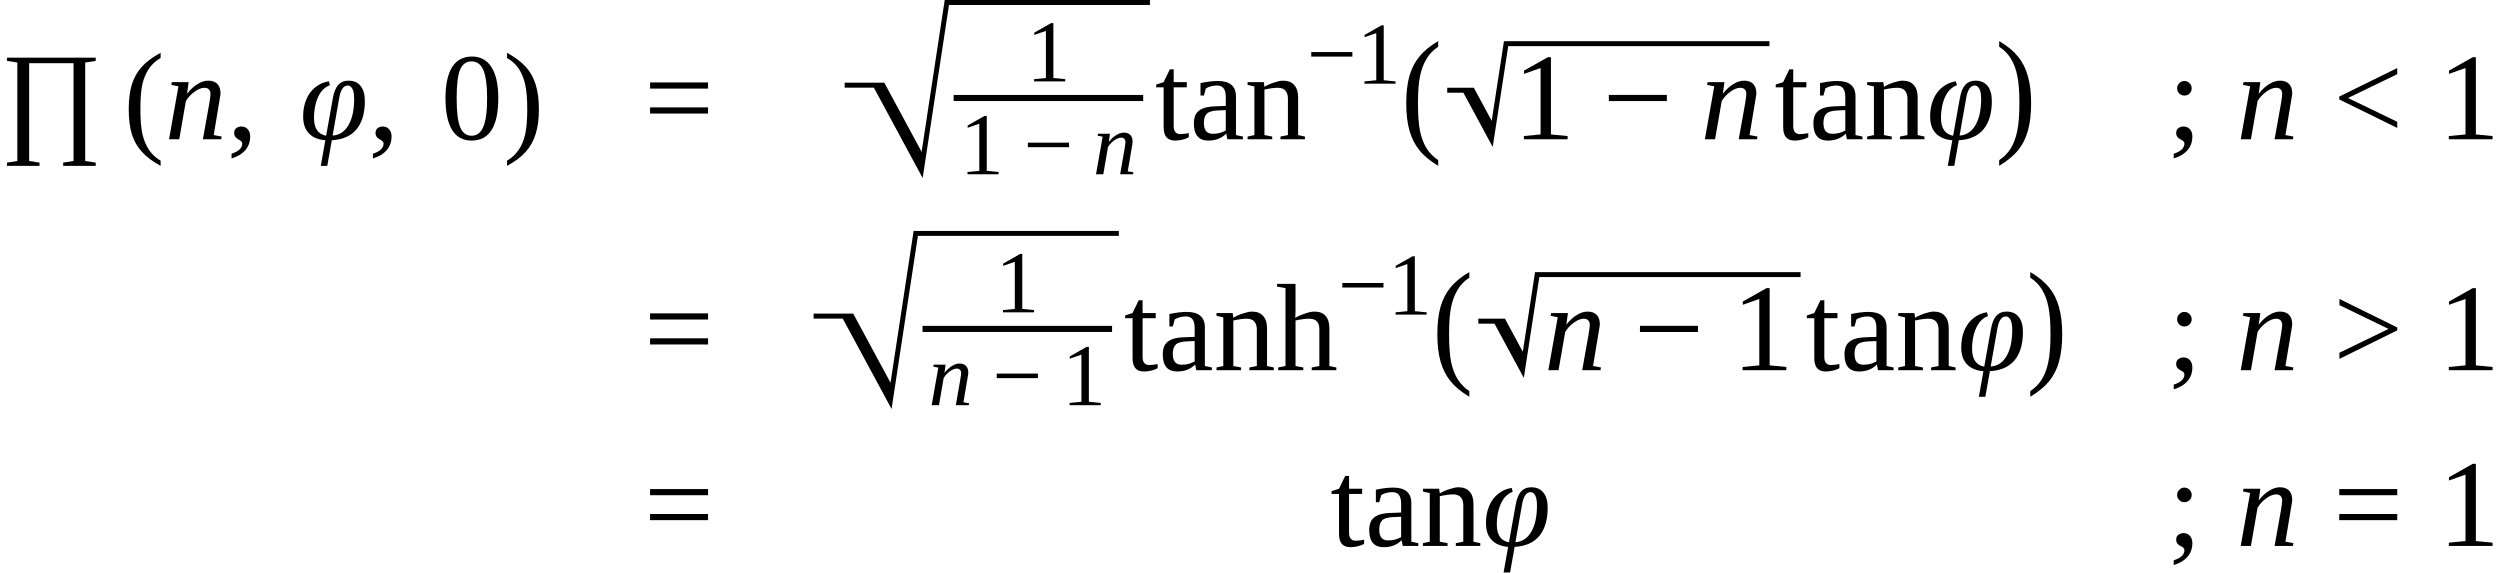
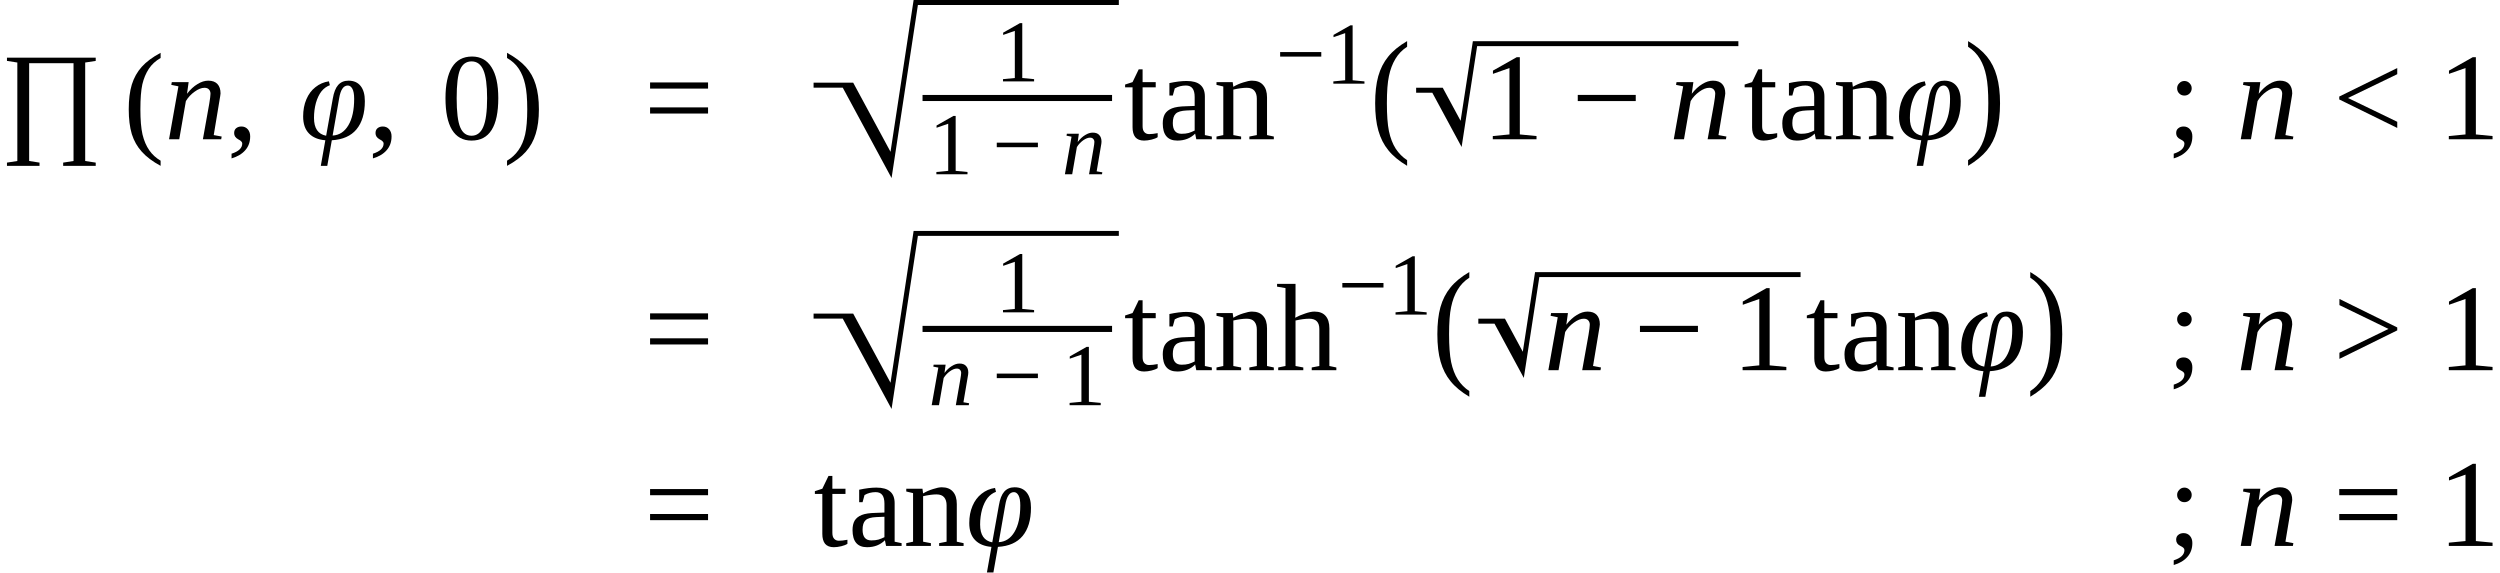
<svg xmlns="http://www.w3.org/2000/svg" height="55.232pt" width="241.181pt" viewBox="0 -31.6 241.181 55.232">
  <g transform="translate(0, -3.984375)">
    <g transform="translate(0, -14.17781)">
      <g transform="translate(0, -3.984375)">
        <text font-size="12.013" text-anchor="middle" y="3.982" x="4.945" font-family="Times New Roman" fill="black">∏</text>
      </g>
      <g transform="translate(11.88952, 0)">
        <g transform="translate(0, -3.984375)">
          <text font-size="12.013" transform="scale(0.998927, 1)" text-anchor="middle" y="3.982" x="2" font-family="Times New Roman" fill="black">(</text>
        </g>
        <g transform="translate(3.996094, 0)">
          <text font-size="12" text-anchor="middle" y="0" x="3" font-family="Times New Roman" font-style="italic" fill="black">n</text>
          <g transform="translate(6, -3.984375)">
            <text font-size="12" text-anchor="middle" y="3.984" x="1.5" font-family="Times New Roman" fill="black">,</text>
          </g>
          <g transform="translate(13, 0)">
            <text font-size="12" text-anchor="middle" y="0" x="3.319" font-family="Times New Roman" font-style="italic" fill="black">φ</text>
          </g>
          <g transform="translate(19.63867, -3.984375)">
            <text font-size="12" text-anchor="middle" y="3.984" x="1.5" font-family="Times New Roman" fill="black">,</text>
          </g>
          <g transform="translate(26.63866, 0)">
            <text font-size="12" text-anchor="middle" y="0" x="3" font-family="Times New Roman" fill="black">0</text>
          </g>
        </g>
        <g transform="translate(36.63476, -3.984375)">
          <text font-size="12.013" transform="scale(0.998927, 1)" text-anchor="middle" y="3.982" x="2" font-family="Times New Roman" fill="black">)</text>
        </g>
      </g>
    </g>
    <g transform="translate(62.12037, -18.16219)">
      <text font-size="12" text-anchor="middle" y="3.984" x="3.384" font-family="Times New Roman" fill="black">=</text>
    </g>
-     <g transform="translate(81.48795, -14.17781)">
+     <g transform="translate(78.48795, -14.17781)">
      <g transform="translate(0, -3.984375)">
        <g transform="translate(10.51177, 0)">
          <g transform="translate(7.011759, -1.599609)">
            <text font-size="8.52" text-anchor="middle" y="0" x="2.13" font-family="Times New Roman" fill="black">1</text>
          </g>
          <g transform="translate(0.585938, 7.357266)">
            <text font-size="8.52" text-anchor="middle" y="0" x="2.13" font-family="Times New Roman" fill="black">1</text>
            <g transform="translate(6.153331, -2.828906)">
              <text font-size="8.52" text-anchor="middle" y="2.829" x="2.402" font-family="Times New Roman" fill="black">−</text>
            </g>
            <g transform="translate(12.85164, 0)">
              <text font-size="8.52" text-anchor="middle" y="0" x="2.13" font-family="Times New Roman" font-style="italic" fill="black">n</text>
            </g>
          </g>
-           <line y2="0" stroke-width="0.586" x2="18.284" stroke="black" stroke-linecap="butt" stroke-dasharray="none" y1="0" x1="0" fill="none" />
+           <line stroke-width="0.586" y2="0" y1="0" stroke="black" stroke-linecap="butt" stroke-dasharray="none" x2="18.284" x1="0" fill="none" />
        </g>
        <path stroke-linejoin="miter" d="M 0 -1.238 L 3.678 -1.238 L 7.487 5.817 L 7.408 6.337 L 3.447 -0.998 L 3.087 -0.998 L 7.394 6.977 L 9.858 -9.214 L 29.449 -9.214" stroke="black" stroke-linecap="butt" stroke-miterlimit="10" stroke-width="0.48" fill="none" />
      </g>
      <g transform="translate(29.9286, 0)">
        <text font-size="12" text-anchor="middle" y="0" x="7.33" font-family="Times New Roman" fill="black">tan</text>
        <g transform="translate(14.66016, -5.367188)">
          <g transform="translate(0, -2.828906)">
            <text font-size="8.52" text-anchor="middle" y="2.829" x="2.402" font-family="Times New Roman" fill="black">−</text>
          </g>
          <g transform="translate(4.80498, 0)">
            <text font-size="8.52" text-anchor="middle" y="0" x="2.13" font-family="Times New Roman" fill="black">1</text>
          </g>
        </g>
      </g>
      <g transform="translate(53.65374, 0)">
        <g transform="translate(0, -3.984375)">
          <text font-size="13.259" transform="scale(0.905017, 1)" text-anchor="middle" y="3.713" x="2.208" font-family="Times New Roman" fill="black">(</text>
        </g>
        <g transform="translate(4.476094, 0)">
          <g transform="translate(6.332531, 0)">
            <text font-size="12" text-anchor="middle" y="0" x="3" font-family="Times New Roman" fill="black">1</text>
            <g transform="translate(8.666664, -3.984375)">
              <text font-size="12" text-anchor="middle" y="3.984" x="3.384" font-family="Times New Roman" fill="black">−</text>
            </g>
            <g transform="translate(18.10091, 0)">
              <text font-size="12" text-anchor="middle" y="0" x="3" font-family="Times New Roman" font-style="italic" fill="black">n</text>
            </g>
          </g>
          <path stroke-linejoin="miter" d="M -0 -4.733 L 2.424 -4.733 L 4.354 -1.158 L 4.274 -0.639 L 2.193 -4.493 L 1.833 -4.493 L 4.259 0 L 5.679 -9.225 L 31.087 -9.225" stroke="black" stroke-linecap="butt" stroke-miterlimit="10" stroke-width="0.48" fill="none" />
          <g transform="translate(31.56676, 0)">
            <text font-size="12" text-anchor="middle" y="0" x="7.33" font-family="Times New Roman" fill="black">tan</text>
          </g>
          <g transform="translate(46.22691, 0)">
            <text font-size="12" text-anchor="middle" y="0" x="3.319" font-family="Times New Roman" font-style="italic" fill="black">φ</text>
          </g>
        </g>
        <g transform="translate(57.34168, -3.984375)">
          <text font-size="13.259" transform="scale(0.905017, 1)" text-anchor="middle" y="3.713" x="2.208" font-family="Times New Roman" fill="black">)</text>
        </g>
      </g>
    </g>
    <g transform="translate(209.0795, -14.17781)">
      <g transform="translate(0, -3.984375)">
        <text font-size="12" text-anchor="middle" y="3.984" x="1.667" font-family="Times New Roman" fill="black">;</text>
      </g>
      <g transform="translate(6.66732, 0)">
        <text font-size="12" text-anchor="middle" y="0" x="3" font-family="Times New Roman" font-style="italic" fill="black">n</text>
      </g>
      <g transform="translate(16.00066, -3.984375)">
        <text font-size="12" text-anchor="middle" y="3.984" x="3.384" font-family="Times New Roman" fill="black">&lt;</text>
      </g>
      <g transform="translate(26.10157, 0)">
        <text font-size="12" text-anchor="middle" y="0" x="3" font-family="Times New Roman" fill="black">1</text>
      </g>
    </g>
-     <g transform="translate(20.26019, 8.100117)" />
+     <g transform="translate(40.52037, 8.100117)" />
    <g transform="translate(62.12037, 4.115742)">
      <text font-size="12" text-anchor="middle" y="3.984" x="3.384" font-family="Times New Roman" fill="black">=</text>
    </g>
    <g transform="translate(78.48795, 8.100117)">
      <g transform="translate(0, -3.984375)">
        <g transform="translate(10.51177, 0)">
          <g transform="translate(7.011759, -1.599609)">
            <text font-size="8.52" text-anchor="middle" y="0" x="2.13" font-family="Times New Roman" fill="black">1</text>
          </g>
          <g transform="translate(0.585938, 7.357266)">
            <text font-size="8.52" text-anchor="middle" y="0" x="2.13" font-family="Times New Roman" font-style="italic" fill="black">n</text>
            <g transform="translate(6.153331, -2.828906)">
              <text font-size="8.52" text-anchor="middle" y="2.829" x="2.402" font-family="Times New Roman" fill="black">−</text>
            </g>
            <g transform="translate(12.85164, 0)">
              <text font-size="8.52" text-anchor="middle" y="0" x="2.13" font-family="Times New Roman" fill="black">1</text>
            </g>
          </g>
-           <line y2="0" stroke-width="0.586" x2="18.284" stroke="black" stroke-linecap="butt" stroke-dasharray="none" y1="0" x1="0" fill="none" />
+           <line stroke-width="0.586" y2="0" y1="0" stroke="black" stroke-linecap="butt" stroke-dasharray="none" x2="18.284" x1="0" fill="none" />
        </g>
        <path stroke-linejoin="miter" d="M 0 -1.238 L 3.678 -1.238 L 7.487 5.817 L 7.408 6.337 L 3.447 -0.998 L 3.087 -0.998 L 7.394 6.977 L 9.858 -9.214 L 29.449 -9.214" stroke="black" stroke-linecap="butt" stroke-miterlimit="10" stroke-width="0.48" fill="none" />
      </g>
      <g transform="translate(29.9286, 0)">
        <text font-size="12" text-anchor="middle" y="0" x="10.33" font-family="Times New Roman" fill="black">tanh</text>
        <g transform="translate(20.66016, -5.367188)">
          <g transform="translate(0, -2.828906)">
            <text font-size="8.52" text-anchor="middle" y="2.829" x="2.402" font-family="Times New Roman" fill="black">−</text>
          </g>
          <g transform="translate(4.80498, 0)">
            <text font-size="8.52" text-anchor="middle" y="0" x="2.13" font-family="Times New Roman" fill="black">1</text>
          </g>
        </g>
      </g>
      <g transform="translate(59.65374, 0)">
        <g transform="translate(0, -3.984375)">
          <text font-size="13.259" transform="scale(0.905017, 1)" text-anchor="middle" y="3.713" x="2.208" font-family="Times New Roman" fill="black">(</text>
        </g>
        <g transform="translate(4.476094, 0)">
          <g transform="translate(6.332531, 0)">
            <text font-size="12" text-anchor="middle" y="0" x="3" font-family="Times New Roman" font-style="italic" fill="black">n</text>
            <g transform="translate(8.666664, -3.984375)">
              <text font-size="12" text-anchor="middle" y="3.984" x="3.384" font-family="Times New Roman" fill="black">−</text>
            </g>
            <g transform="translate(18.10091, 0)">
              <text font-size="12" text-anchor="middle" y="0" x="3" font-family="Times New Roman" fill="black">1</text>
            </g>
          </g>
          <path stroke-linejoin="miter" d="M -0 -4.733 L 2.424 -4.733 L 4.354 -1.158 L 4.274 -0.639 L 2.193 -4.493 L 1.833 -4.493 L 4.259 0 L 5.679 -9.225 L 31.087 -9.225" stroke="black" stroke-linecap="butt" stroke-miterlimit="10" stroke-width="0.48" fill="none" />
          <g transform="translate(31.56676, 0)">
            <text font-size="12" text-anchor="middle" y="0" x="7.33" font-family="Times New Roman" fill="black">tan</text>
          </g>
          <g transform="translate(46.22691, 0)">
            <text font-size="12" text-anchor="middle" y="0" x="3.319" font-family="Times New Roman" font-style="italic" fill="black">φ</text>
          </g>
        </g>
        <g transform="translate(57.34168, -3.984375)">
          <text font-size="13.259" transform="scale(0.905017, 1)" text-anchor="middle" y="3.713" x="2.208" font-family="Times New Roman" fill="black">)</text>
        </g>
      </g>
    </g>
    <g transform="translate(209.0795, 8.100117)">
      <g transform="translate(0, -3.984375)">
        <text font-size="12" text-anchor="middle" y="3.984" x="1.667" font-family="Times New Roman" fill="black">;</text>
      </g>
      <g transform="translate(6.66732, 0)">
        <text font-size="12" text-anchor="middle" y="0" x="3" font-family="Times New Roman" font-style="italic" fill="black">n</text>
      </g>
      <g transform="translate(16.00066, -3.984375)">
        <text font-size="12" text-anchor="middle" y="3.984" x="3.384" font-family="Times New Roman" fill="black">&gt;</text>
      </g>
      <g transform="translate(26.10157, 0)">
        <text font-size="12" text-anchor="middle" y="0" x="3" font-family="Times New Roman" fill="black">1</text>
      </g>
    </g>
-     <g transform="translate(20.26019, 25.04941)" />
+     <g transform="translate(40.52037, 25.04941)" />
    <g transform="translate(62.12037, 21.06504)">
      <text font-size="12" text-anchor="middle" y="3.984" x="3.384" font-family="Times New Roman" fill="black">=</text>
    </g>
-     <g transform="translate(128.3343, 25.04941)">
+     <g transform="translate(78.48795, 25.04941)">
      <text font-size="12" text-anchor="middle" y="0" x="7.33" font-family="Times New Roman" fill="black">tan</text>
      <g transform="translate(14.66016, 0)">
        <text font-size="12" text-anchor="middle" y="0" x="3.319" font-family="Times New Roman" font-style="italic" fill="black">φ</text>
      </g>
    </g>
    <g transform="translate(209.0795, 25.04941)">
      <g transform="translate(0, -3.984375)">
        <text font-size="12" text-anchor="middle" y="3.984" x="1.667" font-family="Times New Roman" fill="black">;</text>
      </g>
      <g transform="translate(6.66732, 0)">
        <text font-size="12" text-anchor="middle" y="0" x="3" font-family="Times New Roman" font-style="italic" fill="black">n</text>
      </g>
      <g transform="translate(16.00066, -3.984375)">
        <text font-size="12" text-anchor="middle" y="3.984" x="3.384" font-family="Times New Roman" fill="black">=</text>
      </g>
      <g transform="translate(26.10157, 0)">
        <text font-size="12" text-anchor="middle" y="0" x="3" font-family="Times New Roman" fill="black">1</text>
      </g>
    </g>
  </g>
</svg>
